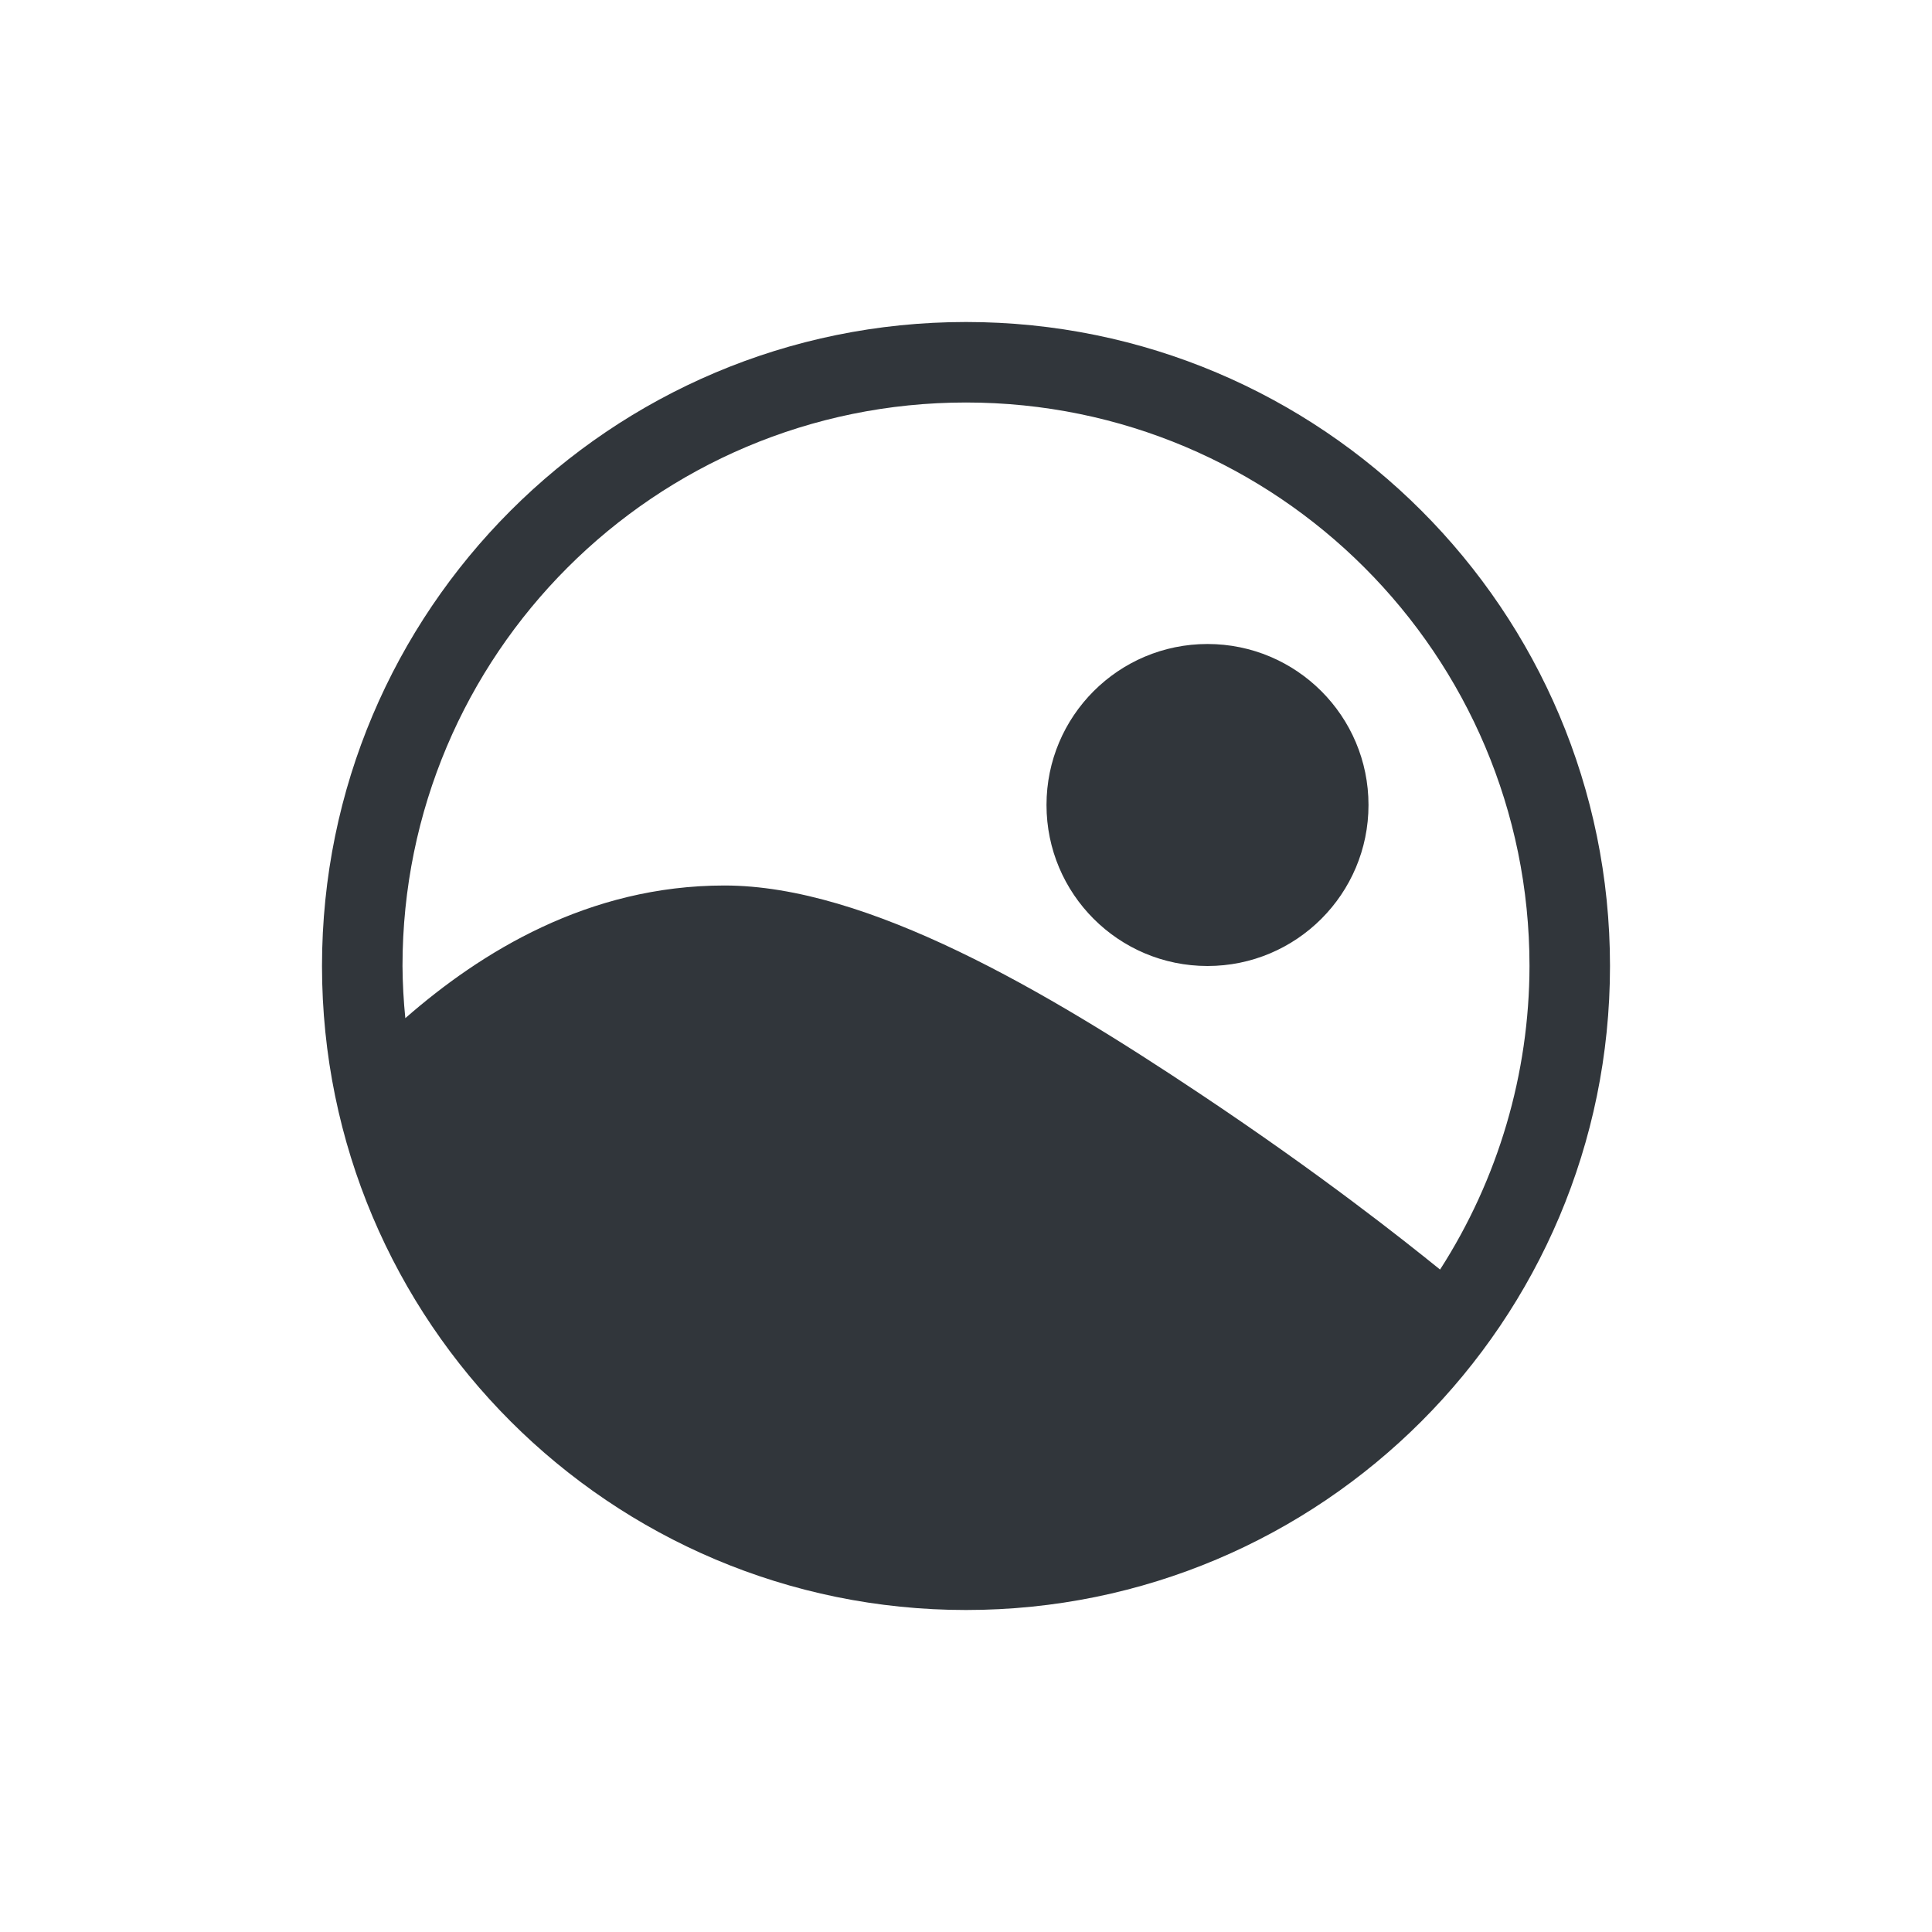
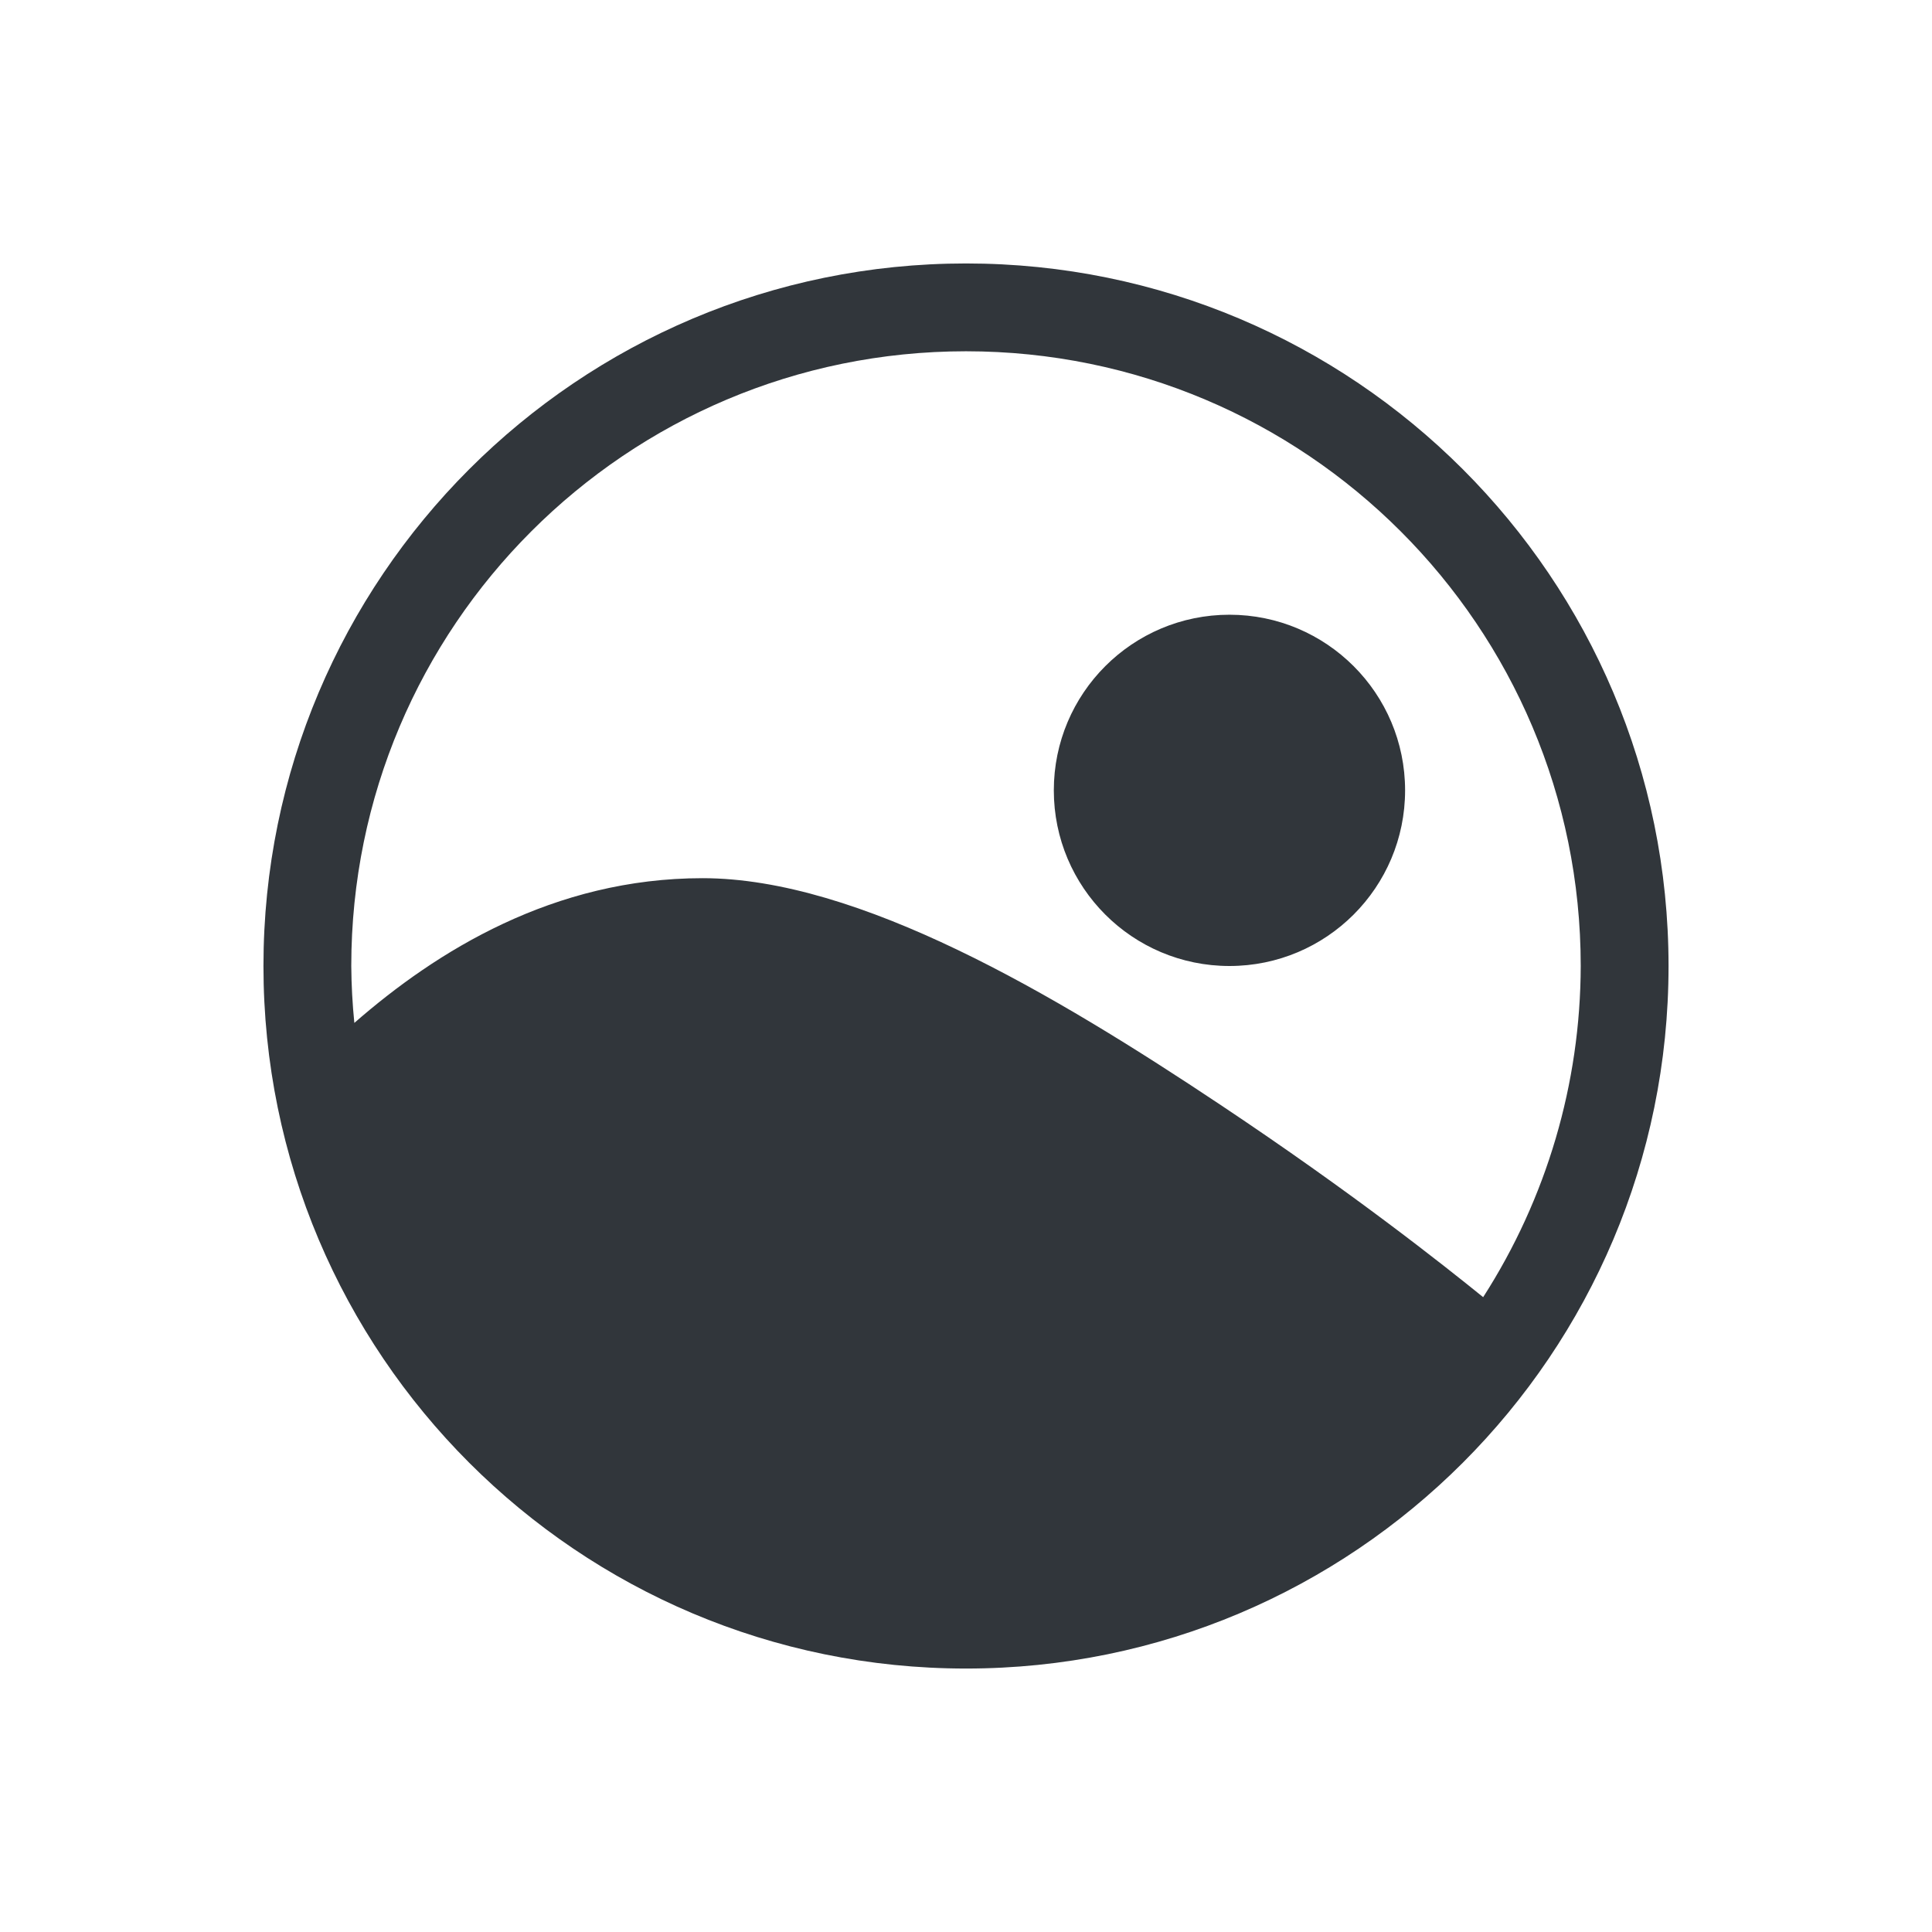
- <svg xmlns="http://www.w3.org/2000/svg" id="svg2888" width="24" height="24" version="1.1">
-   <g id="layer1" transform="translate(0,-40)">
-     <rect style="fill:#bbdafd;fill-opacity:0;stroke:none" id="rect2901" width="64.17" height="63.993" x="0" y=".01" ry="0" />
-     <path style="fill:#31363b;fill-opacity:1;fill-rule:nonzero;stroke:none;stroke-width:1.731;stroke-linecap:butt;stroke-linejoin:miter;stroke-miterlimit:4;stroke-dasharray:none;stroke-dashoffset:0;stroke-opacity:1" id="path4142" d="M 12 4 A 8 8 0 0 0 4 12 A 8 8 0 0 0 12 20 A 8 8 0 0 0 20 12 A 8 8 0 0 0 12 4 z M 12 5 A 7 7 0 0 1 19 12 A 7 7 0 0 1 17.889 15.771 C 17.434 15.403 16.404 14.585 14.902 13.584 C 13.002 12.317 10.778 11 9 11 C 7.304 11 5.971 11.83 5.035 12.648 A 7 7 0 0 1 5 12 A 7 7 0 0 1 12 5 z M 15 8 A 2 2 0 0 0 13 10 A 2 2 0 0 0 15 12 A 2 2 0 0 0 17 10 A 2 2 0 0 0 15 8 z" transform="translate(0,40)" />
-   </g>
+ <svg xmlns="http://www.w3.org/2000/svg" id="svg2888" width="22" height="22" version="1.1">
+   <defs id="defs3051">
+     <style type="text/css" id="current-color-scheme">
+       .ColorScheme-Text {
+         color:#31363b;
+       }
+       </style>
+   </defs>
+   <path id="path4142" d="m 11,3 a 8,8 0 0 0 -8,8 8,8 0 0 0 8,8 8,8 0 0 0 8,-8 8,8 0 0 0 -8,-8 z m 0,1 a 7,7 0 0 1 7,7 7,7 0 0 1 -1.111,3.771 C 16.434,14.403 15.404,13.585 13.902,12.584 12.002,11.317 9.778,10 8,10 6.304,10 4.971,10.83 4.035,11.648 A 7,7 0 0 1 4,11 7,7 0 0 1 11,4 Z m 3,3 a 2,2 0 0 0 -2,2 2,2 0 0 0 2,2 2,2 0 0 0 2,-2 2,2 0 0 0 -2,-2 z" style="fill:currentColor" class="ColorScheme-Text" />
</svg>
